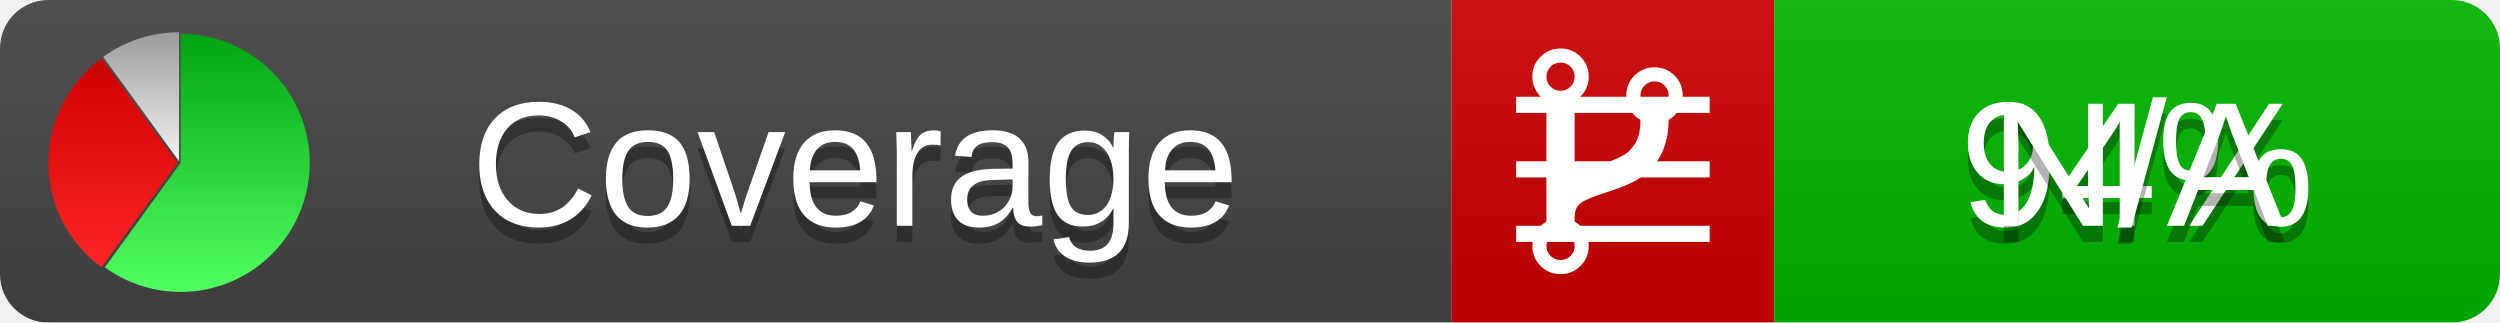
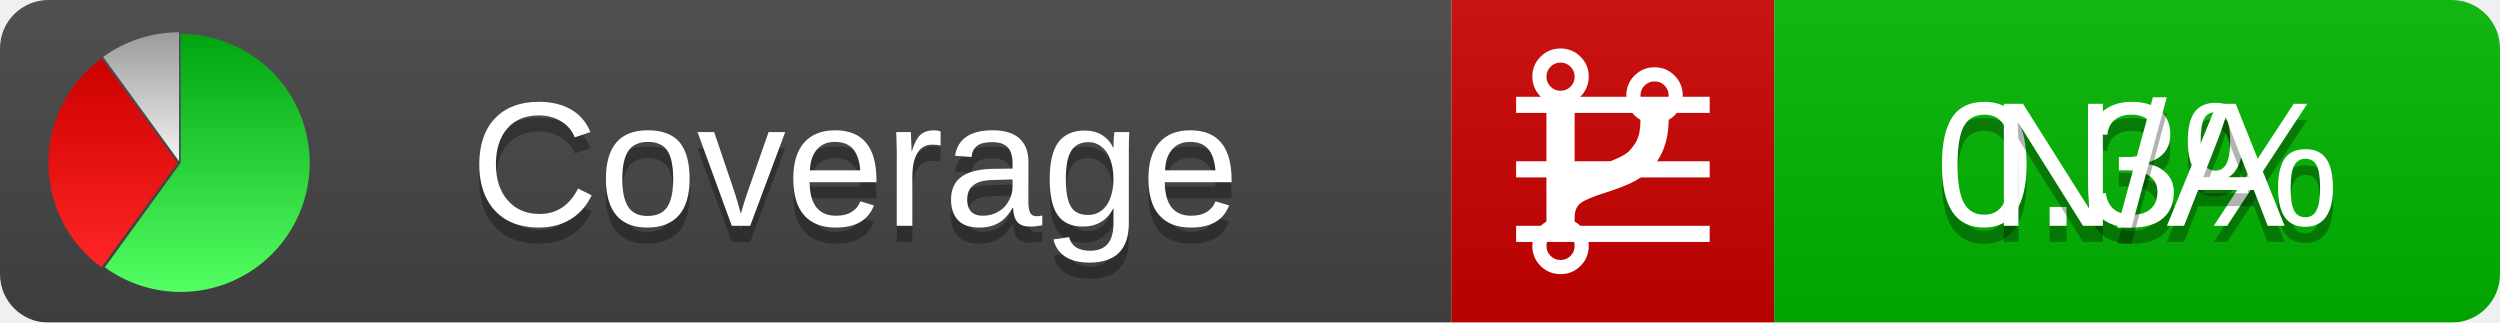
<svg xmlns="http://www.w3.org/2000/svg" xmlns:xlink="http://www.w3.org/1999/xlink" width="155" height="20">
  <style type="text/css">
          
            @keyframes fadeout {
              0 % { visibility: visible; opacity: 1; }
              40% { visibility: visible; opacity: 1; }
              50% { visibility: hidden; opacity: 0; }
              90% { visibility: hidden; opacity: 0; }
              100% { visibility: visible; opacity: 1; }
            }
            @keyframes fadein {
              0% { visibility: hidden; opacity: 0; }
              40% { visibility: hidden; opacity: 0; }
              50% { visibility: visible; opacity: 1; }
              90% { visibility: visible; opacity: 1; }
              100% { visibility: hidden; opacity: 0; }
            }
            .linecoverage {
                animation-duration: 10s;
                animation-name: fadeout;
                animation-iteration-count: infinite;
            }
            .branchcoverage {
                animation-duration: 10s;
                animation-name: fadein;
                animation-iteration-count: infinite;
            }
          
    </style>
  <defs>
    <linearGradient id="gradient" x2="0" y2="100%">
      <stop offset="0" stop-color="#bbb" stop-opacity=".1" />
      <stop offset="1" stop-opacity=".1" />
    </linearGradient>
    <linearGradient id="green" x2="0" y2="100%">
      <stop offset="0" stop-color="#00A410" />
      <stop offset="1" stop-color="#53FF63" />
    </linearGradient>
    <linearGradient id="red" x2="0" y2="100%">
      <stop offset="0" stop-color="#C00" />
      <stop offset="1" stop-color="#FF2525" />
    </linearGradient>
    <linearGradient id="gray" x2="0" y2="100%">
      <stop offset="0" stop-color="#9B9B9B" />
      <stop offset="1" stop-color="#F3F3F3" />
    </linearGradient>
    <mask id="mask">
      <rect width="155" height="20" rx="3" fill="#fff" />
    </mask>
    <g id="icon">
      <path style="fill:url(#green);" d="M205,202.5 l0,-200 a200,200 0 1,1 -117.558,361.803 z" />
      <path style="fill:url(#red);" d="M200,202.5 l-117.558,161.803 a200,200 0 0,1 0,-323.607 z" />
      <path style="fill:url(#gray);" d="M202.5,200 l-117.558,-161.803 a200,200 0 0,1 117.558,-38.196 z" />
    </g>
  </defs>
  <g mask="url(#mask)">
    <rect x="0" y="0" width="90" height="20" fill="#444" />
    <rect x="90" y="0" width="20" height="20" fill="#c00" />
    <rect x="110" y="0" width="45" height="20" fill="#00B600" />
    <rect x="0" y="0" width="155" height="20" fill="url(#gradient)" />
  </g>
  <g>
    <path class="linecoverage" stroke="#fff" d="M94 6.5 h12 M94 10.5 h12 M94 14.5 h12" />
    <path class="branchcoverage" fill="#fff" d="m 97.628,15.247 q 0,-0.364 -0.255,-0.619 -0.255,-0.255 -0.619,-0.255 -0.364,0 -0.619,0.255 -0.255,0.255 -0.255,0.619 0,0.364 0.255,0.619 0.255,0.255 0.619,0.255 0.364,0 0.619,-0.255 0.255,-0.255 0.255,-0.619 z m 0,-10.493 q 0,-0.364 -0.255,-0.619 -0.255,-0.255 -0.619,-0.255 -0.364,0 -0.619,0.255 -0.255,0.255 -0.255,0.619 0,0.364 0.255,0.619 0.255,0.255 0.619,0.255 0.364,0 0.619,-0.255 0.255,-0.255 0.255,-0.619 z m 5.83,1.166 q 0,-0.364 -0.255,-0.619 -0.255,-0.255 -0.619,-0.255 -0.364,0 -0.619,0.255 -0.255,0.255 -0.255,0.619 0,0.364 0.255,0.619 0.255,0.255 0.619,0.255 0.364,0 0.619,-0.255 0.255,-0.255 0.255,-0.619 z m 0.874,0 q 0,0.474 -0.237,0.879 -0.237,0.405 -0.638,0.633 -0.018,2.614 -2.059,3.771 -0.619,0.346 -1.849,0.738 -1.166,0.364 -1.544,0.647 -0.378,0.282 -0.378,0.911 l 0,0.237 q 0.401,0.228 0.638,0.633 0.237,0.405 0.237,0.879 0,0.729 -0.51,1.239 -0.51,0.51 -1.239,0.51 -0.729,0 -1.239,-0.51 -0.51,-0.51 -0.51,-1.239 0,-0.474 0.237,-0.879 0.237,-0.405 0.638,-0.633 l 0,-7.469 q -0.401,-0.228 -0.638,-0.633 -0.237,-0.405 -0.237,-0.879 0,-0.729 0.51,-1.239 0.51,-0.51 1.239,-0.51 0.729,0 1.239,0.51 0.51,0.51 0.51,1.239 0,0.474 -0.237,0.879 -0.237,0.405 -0.638,0.633 l 0,4.527 q 0.492,-0.237 1.403,-0.519 0.501,-0.155 0.797,-0.269 0.296,-0.114 0.642,-0.282 0.346,-0.169 0.537,-0.36 0.191,-0.191 0.369,-0.465 0.178,-0.273 0.255,-0.633 0.077,-0.36 0.077,-0.833 -0.401,-0.228 -0.638,-0.633 -0.237,-0.405 -0.237,-0.879 0,-0.729 0.51,-1.239 0.51,-0.51 1.239,-0.51 0.729,0 1.239,0.51 0.51,0.51 0.51,1.239 z" />
  </g>
  <g fill="#fff" text-anchor="middle" font-family="Verdana,Arial,Geneva,sans-serif" font-size="11">
    <a xlink:href="https://github.com/danielpalme/ReportGenerator" target="_top">
      <use xlink:href="#icon" transform="translate(3,2) scale(.04)" />
    </a>
    <text x="53" y="15" fill="#010101" fill-opacity=".3">Coverage</text>
    <text x="53" y="14" fill="#fff">Coverage</text>
-     <text class="linecoverage" x="132.5" y="15" fill="#010101" fill-opacity=".3">94%</text>
-     <text class="linecoverage" x="132.5" y="14">94%</text>
+     <text class="linecoverage" x="132.5" y="15" fill="#010101" fill-opacity=".3">0.3%</text>
+     <text class="linecoverage" x="132.5" y="14">0.3%</text>
    <text class="branchcoverage" x="132.5" y="15" fill="#010101" fill-opacity=".3">N/A</text>
    <text class="branchcoverage" x="132.5" y="14">N/A</text>
  </g>
  <g>
    <rect class="linecoverage" x="90" y="0" width="65" height="20" fill-opacity="0" />
    <rect class="branchcoverage" x="90" y="0" width="65" height="20" fill-opacity="0" />
  </g>
</svg>
